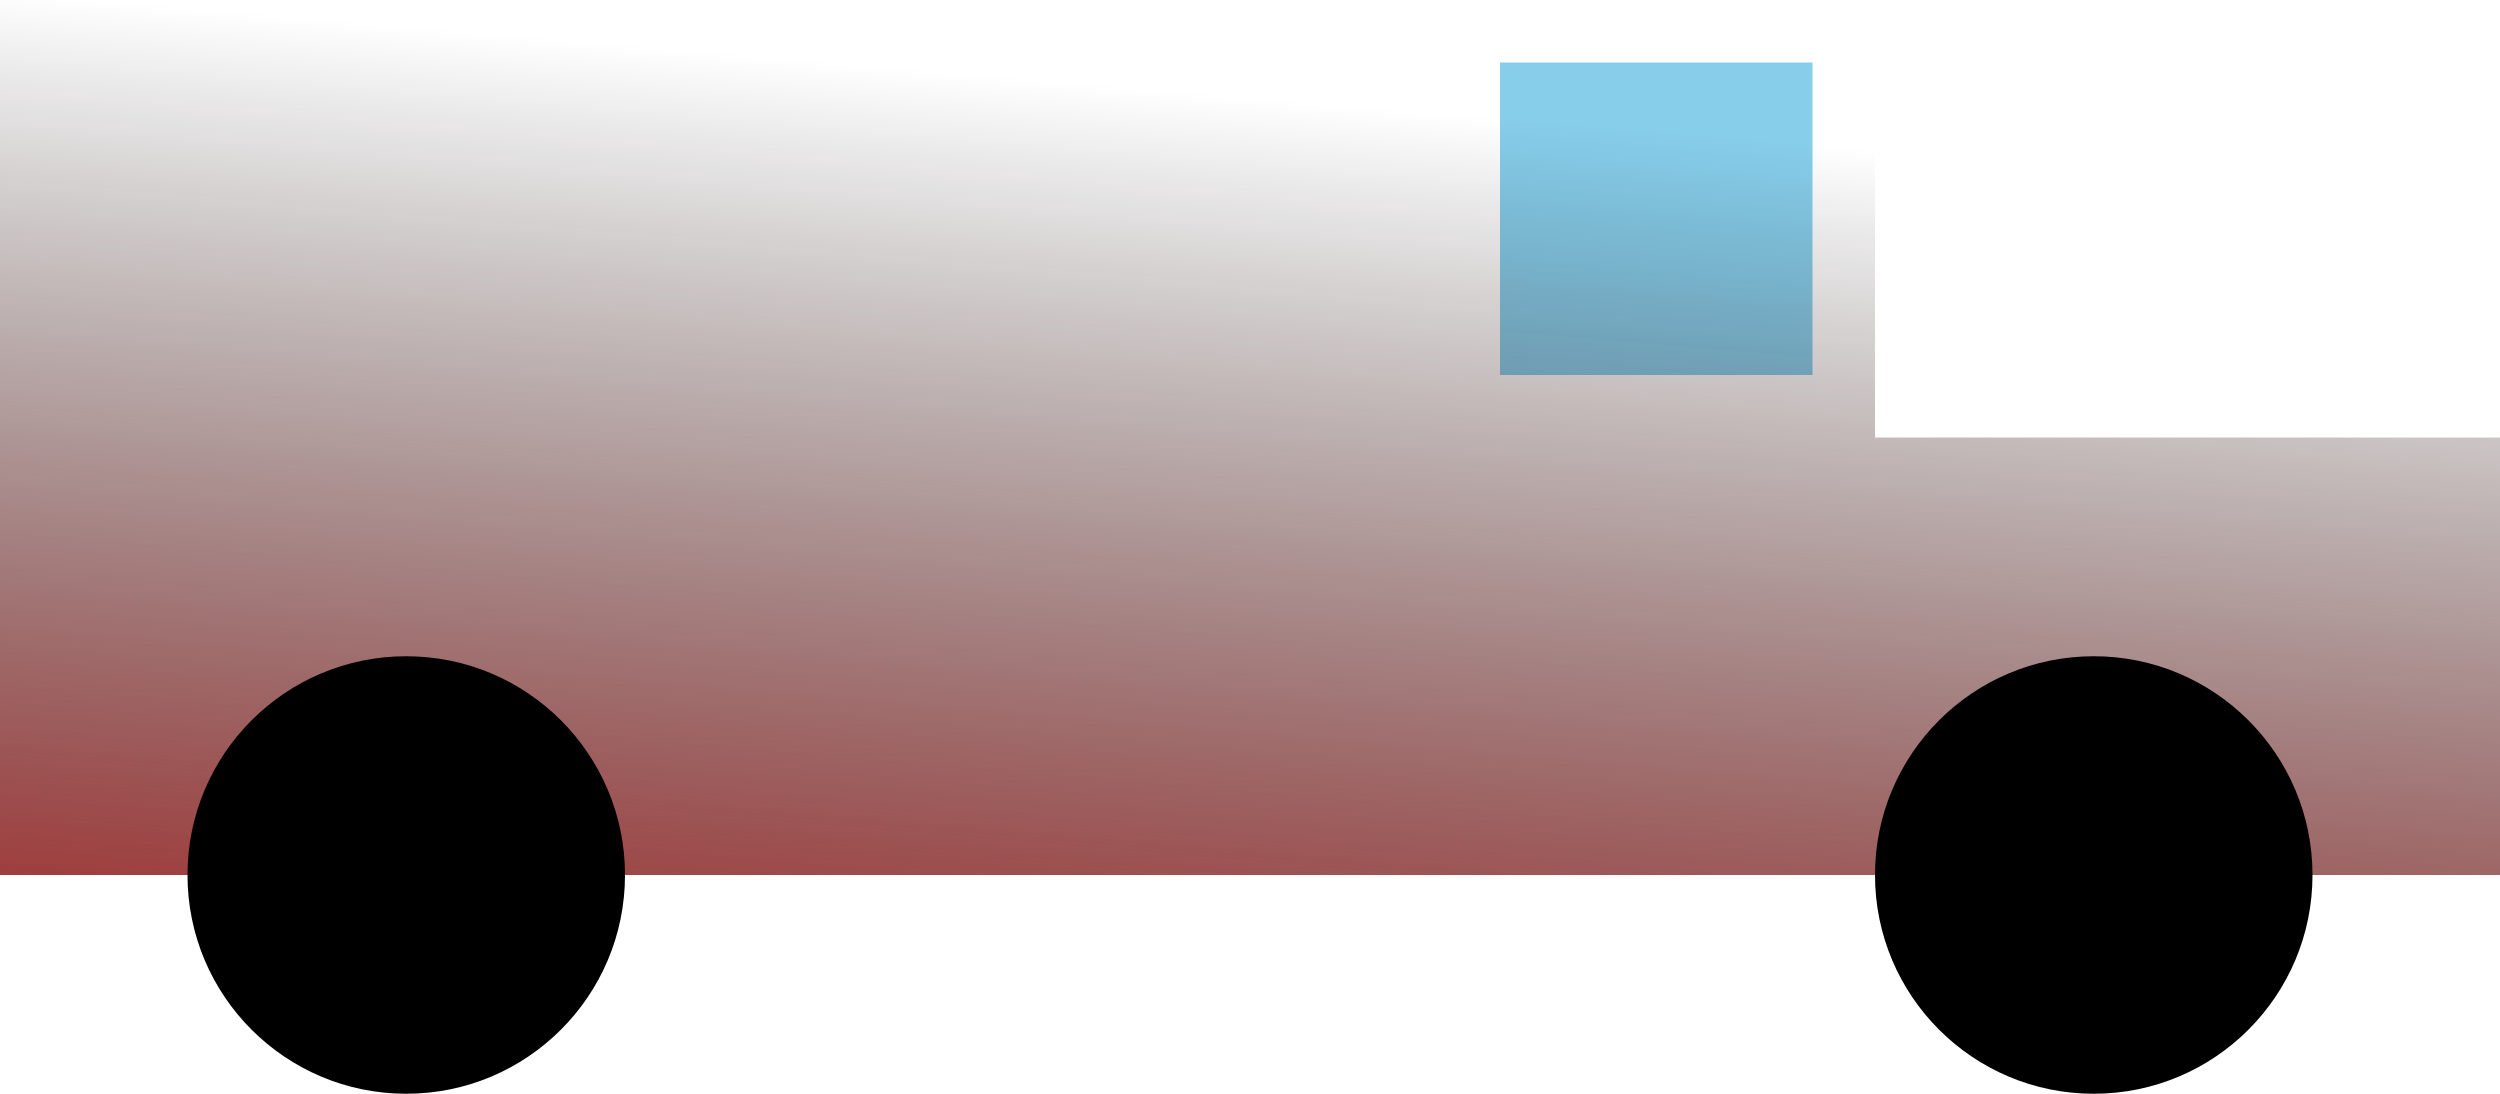
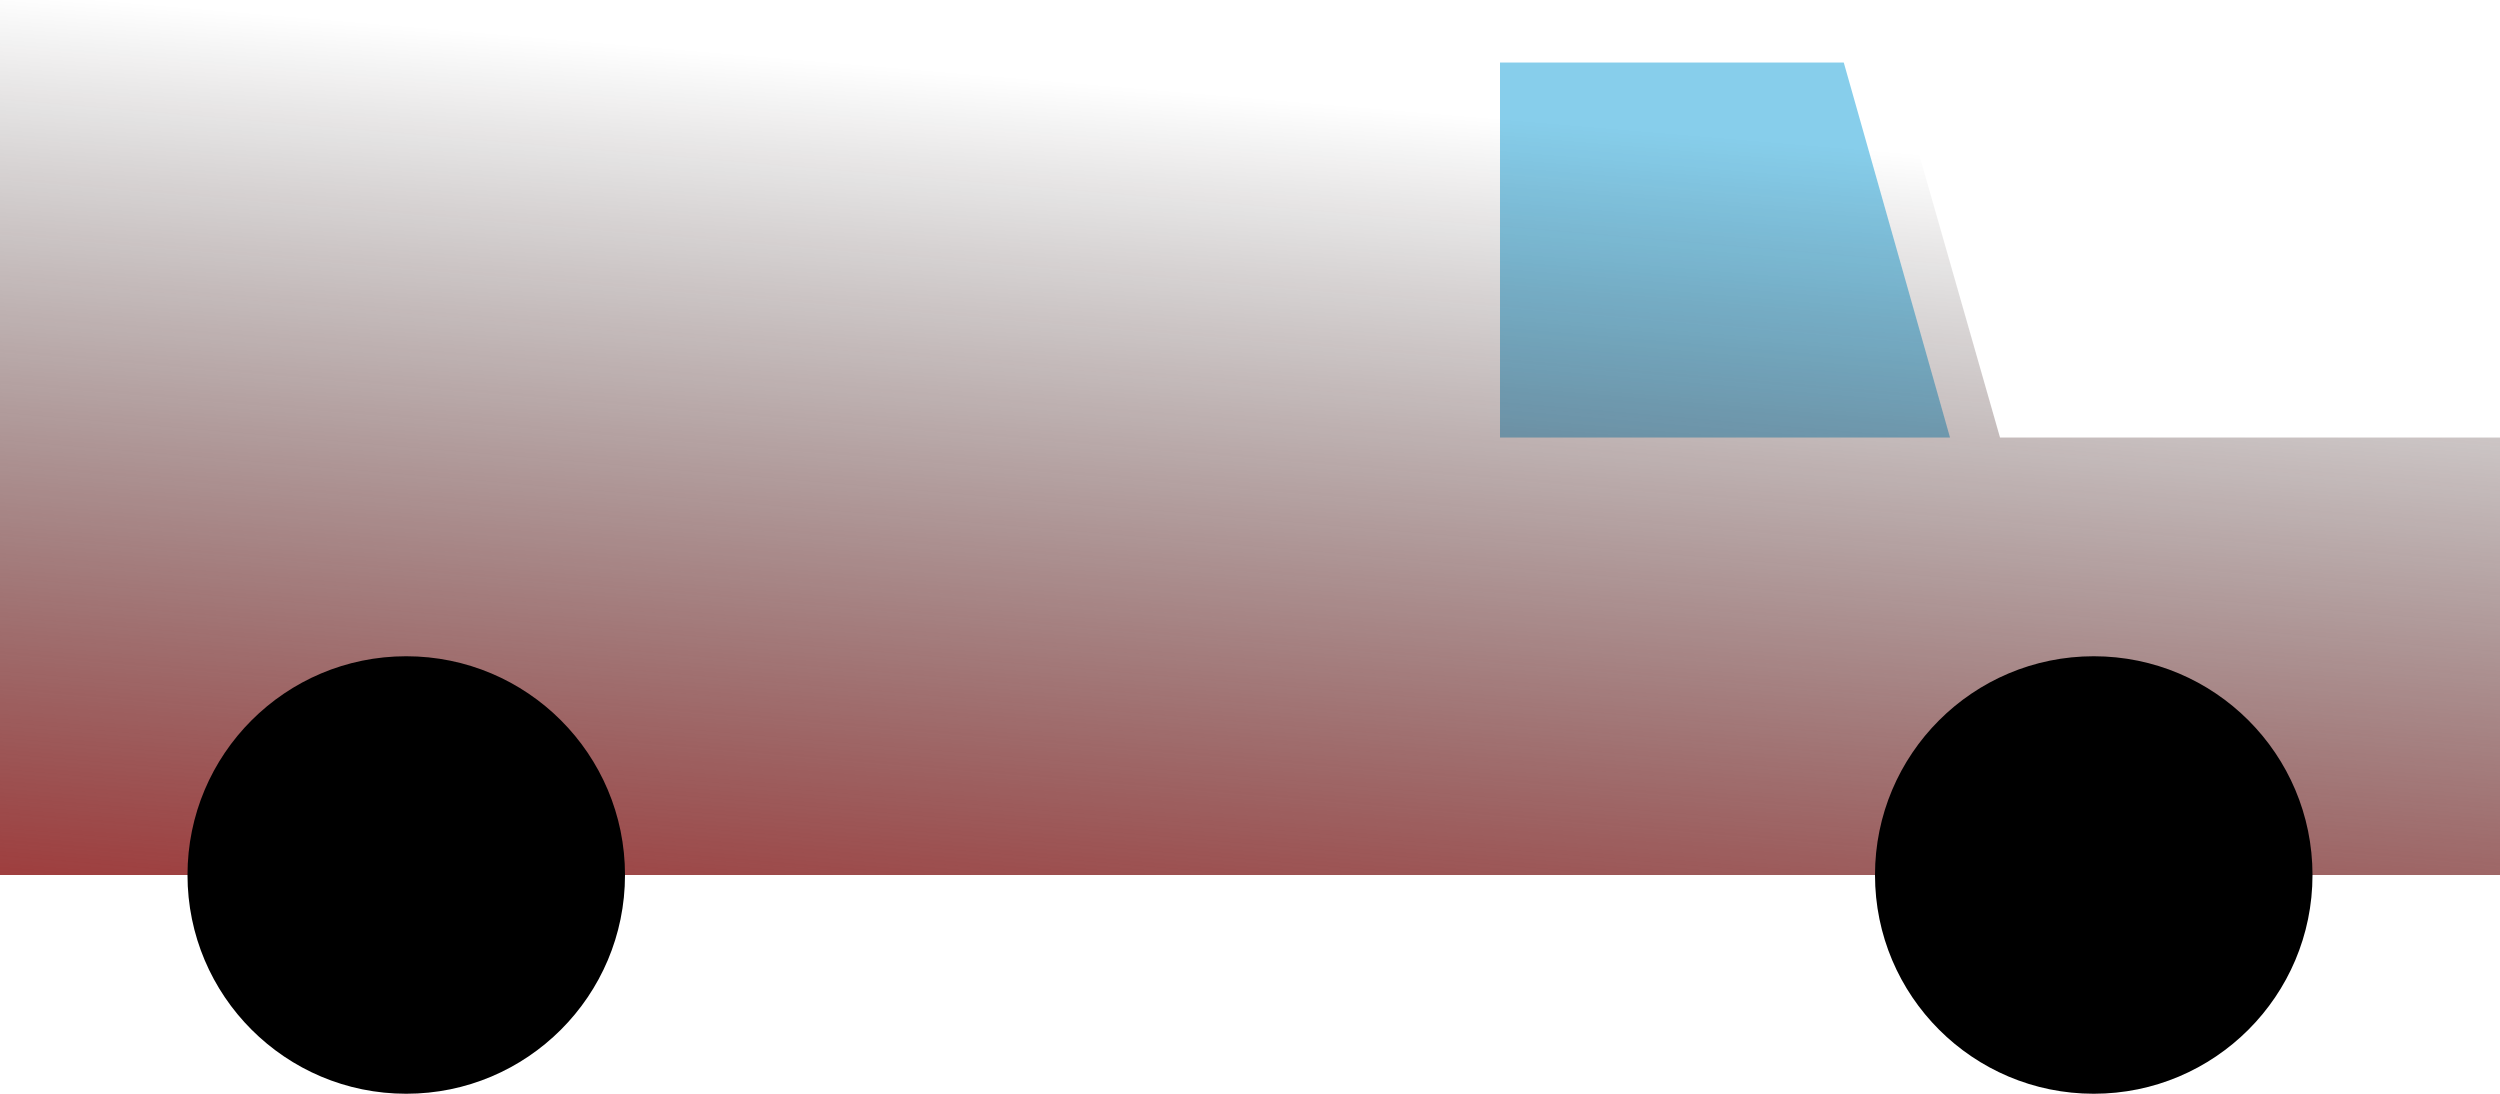
<svg xmlns="http://www.w3.org/2000/svg" width="400" height="175" viewBox="0 0 400 175" fill="none">
  <defs>
    <linearGradient id="dirtGradient" transform-origin=".5 .5" gradientTransform="rotate(100)">
      <stop offset="0%" stop-color="transparent" />
      <stop offset="90%" stop-color="brown" />
    </linearGradient>
    <clipPath id="body">
-       <path d="M300 0H100H0V70V140H400V70H300V0Z" />
+       <path d="M300 0H0V140H400V70H320L300 0Z" />
    </clipPath>
  </defs>
  <g class="body">
-     <path d="M300 0H100H0V70V140H400V70H300V0Z" />
+     <path d="M300 0H0V140H400V70H320L300 0Z" />
  </g>
  <g class="windows">
-     <path d="M290 10V60H240V10Z" fill="skyblue" />
+     <path d="M295 10L312 70H240V10Z" fill="skyblue" />
  </g>
  <g clip-path="url(#body)">
    <rect class="dirt" x="0" y="0" width="400" height="175" fill="url(#dirtGradient)" />
  </g>
  <g class="wheels">
    <circle cx="65" cy="140" r="35" fill="black" />
    <circle cx="335" cy="140" r="35" fill="black" />
  </g>
</svg>
